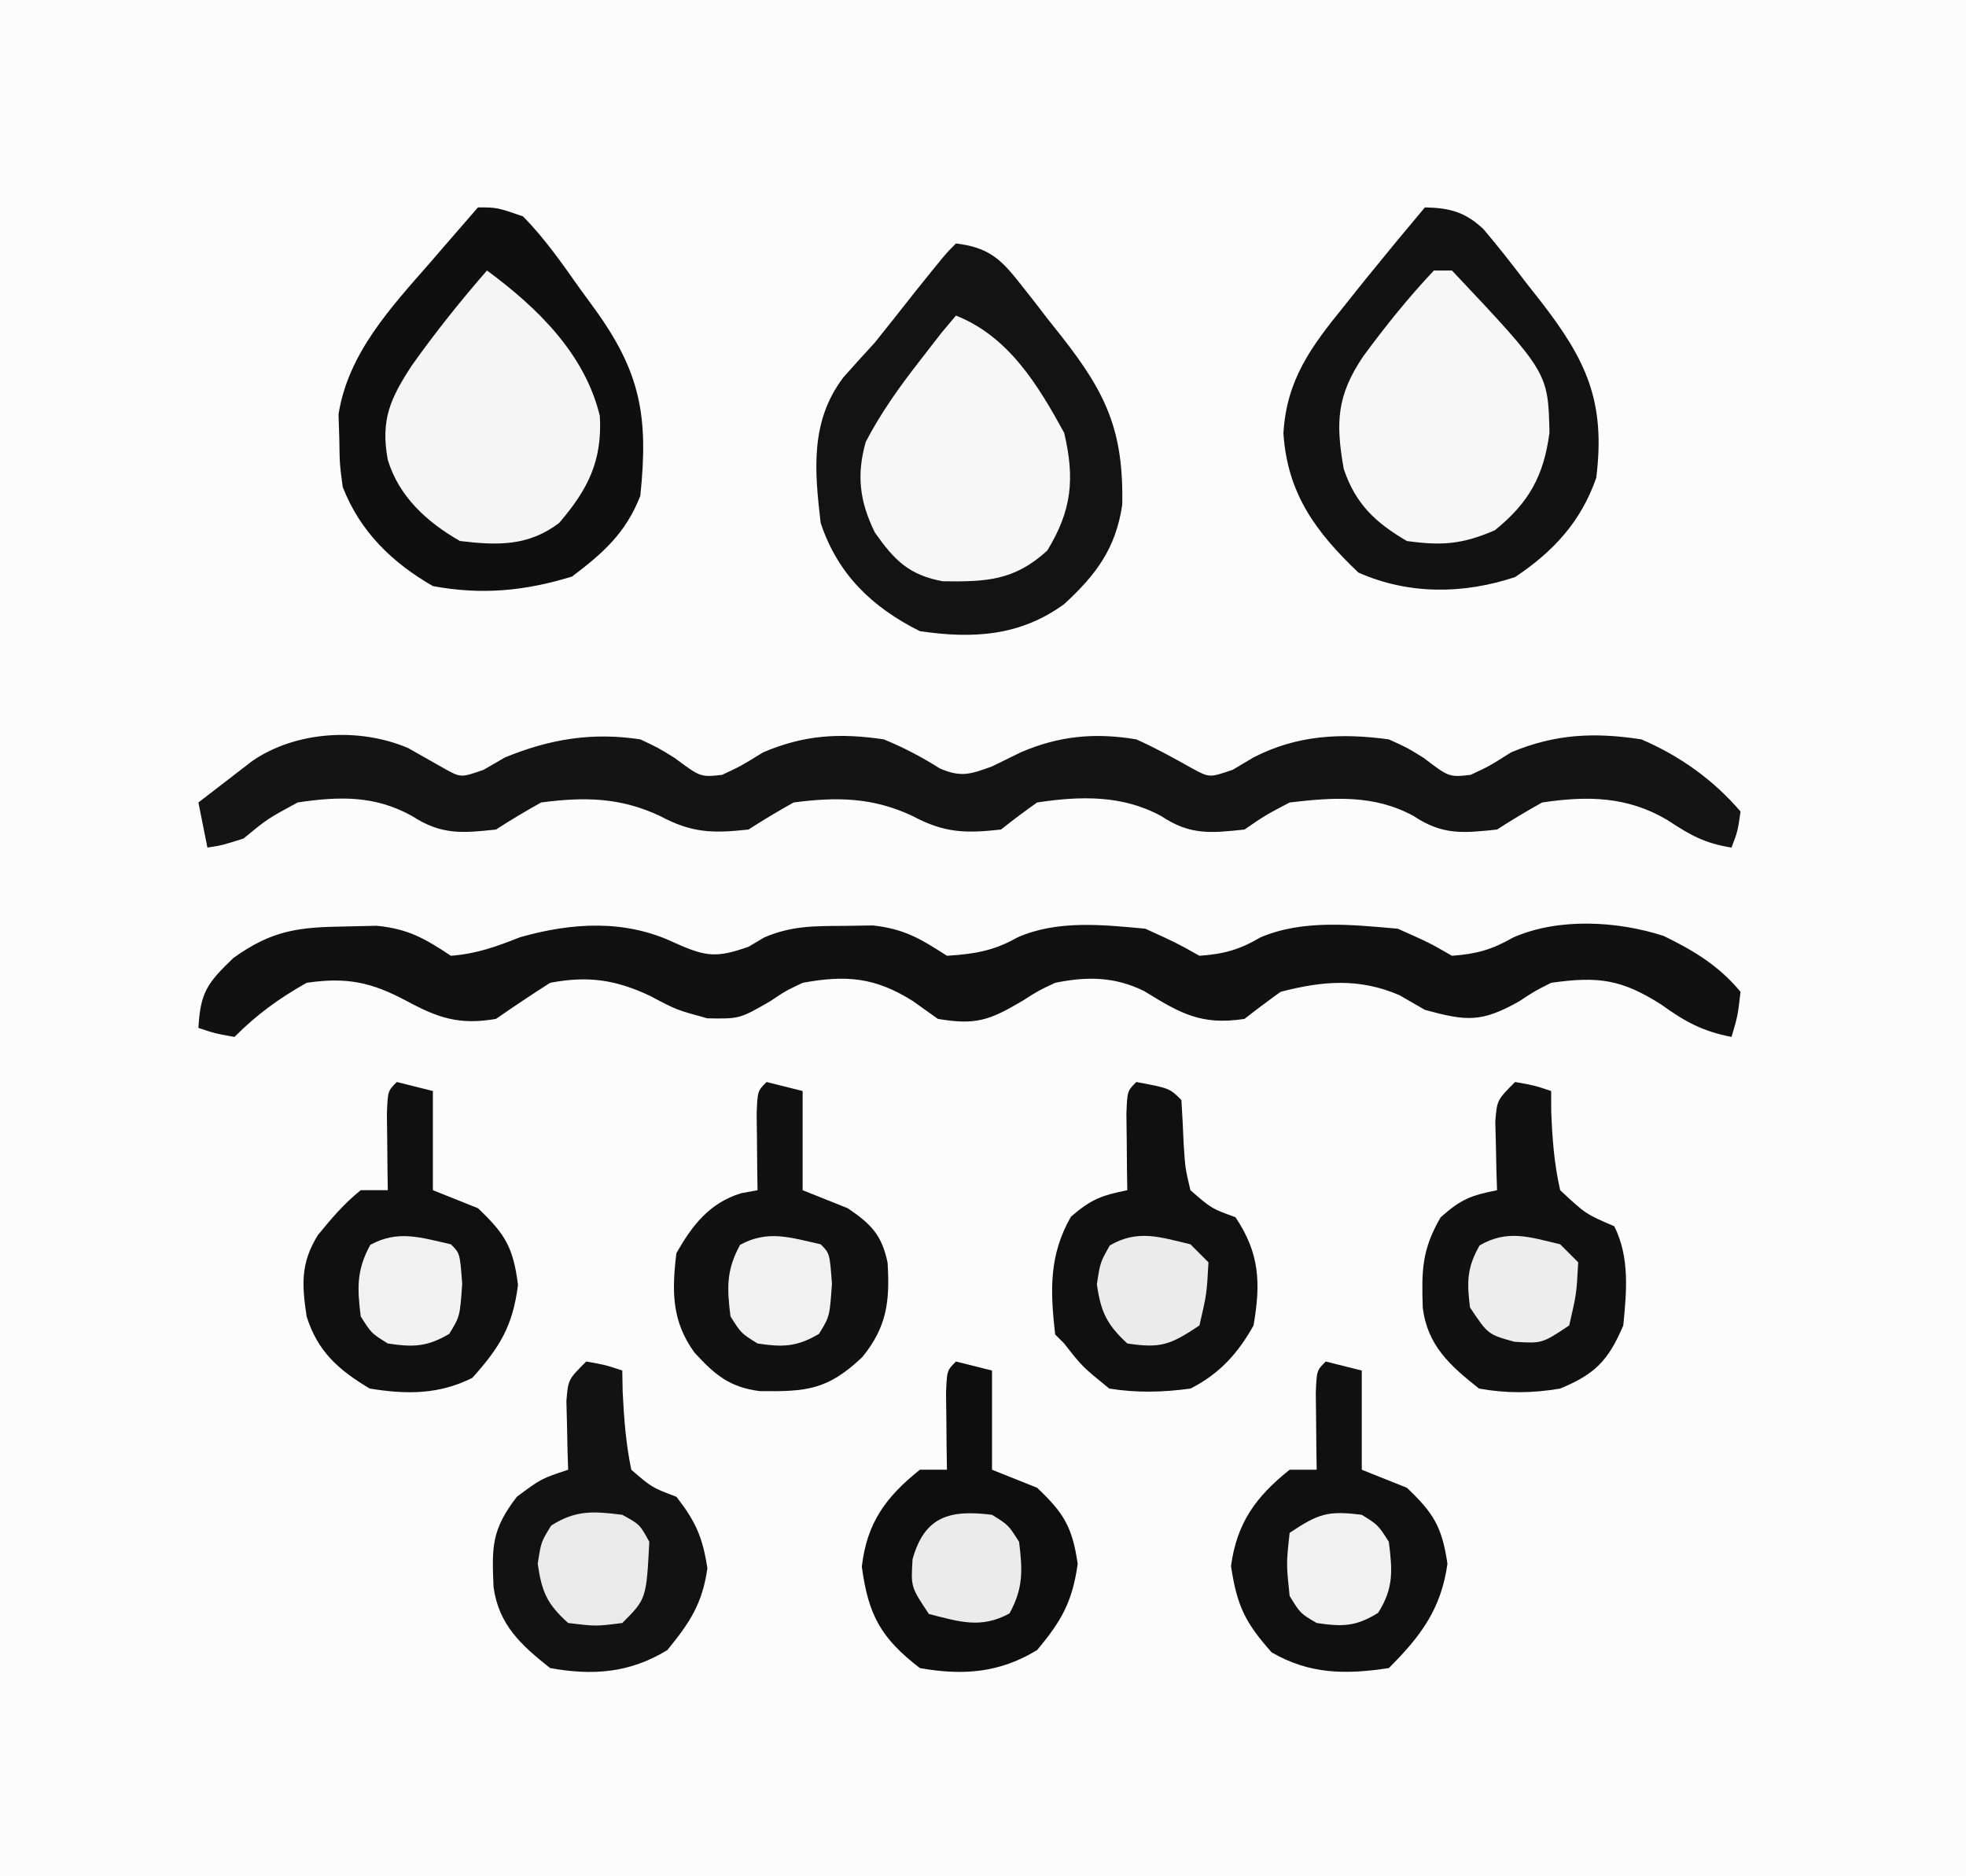
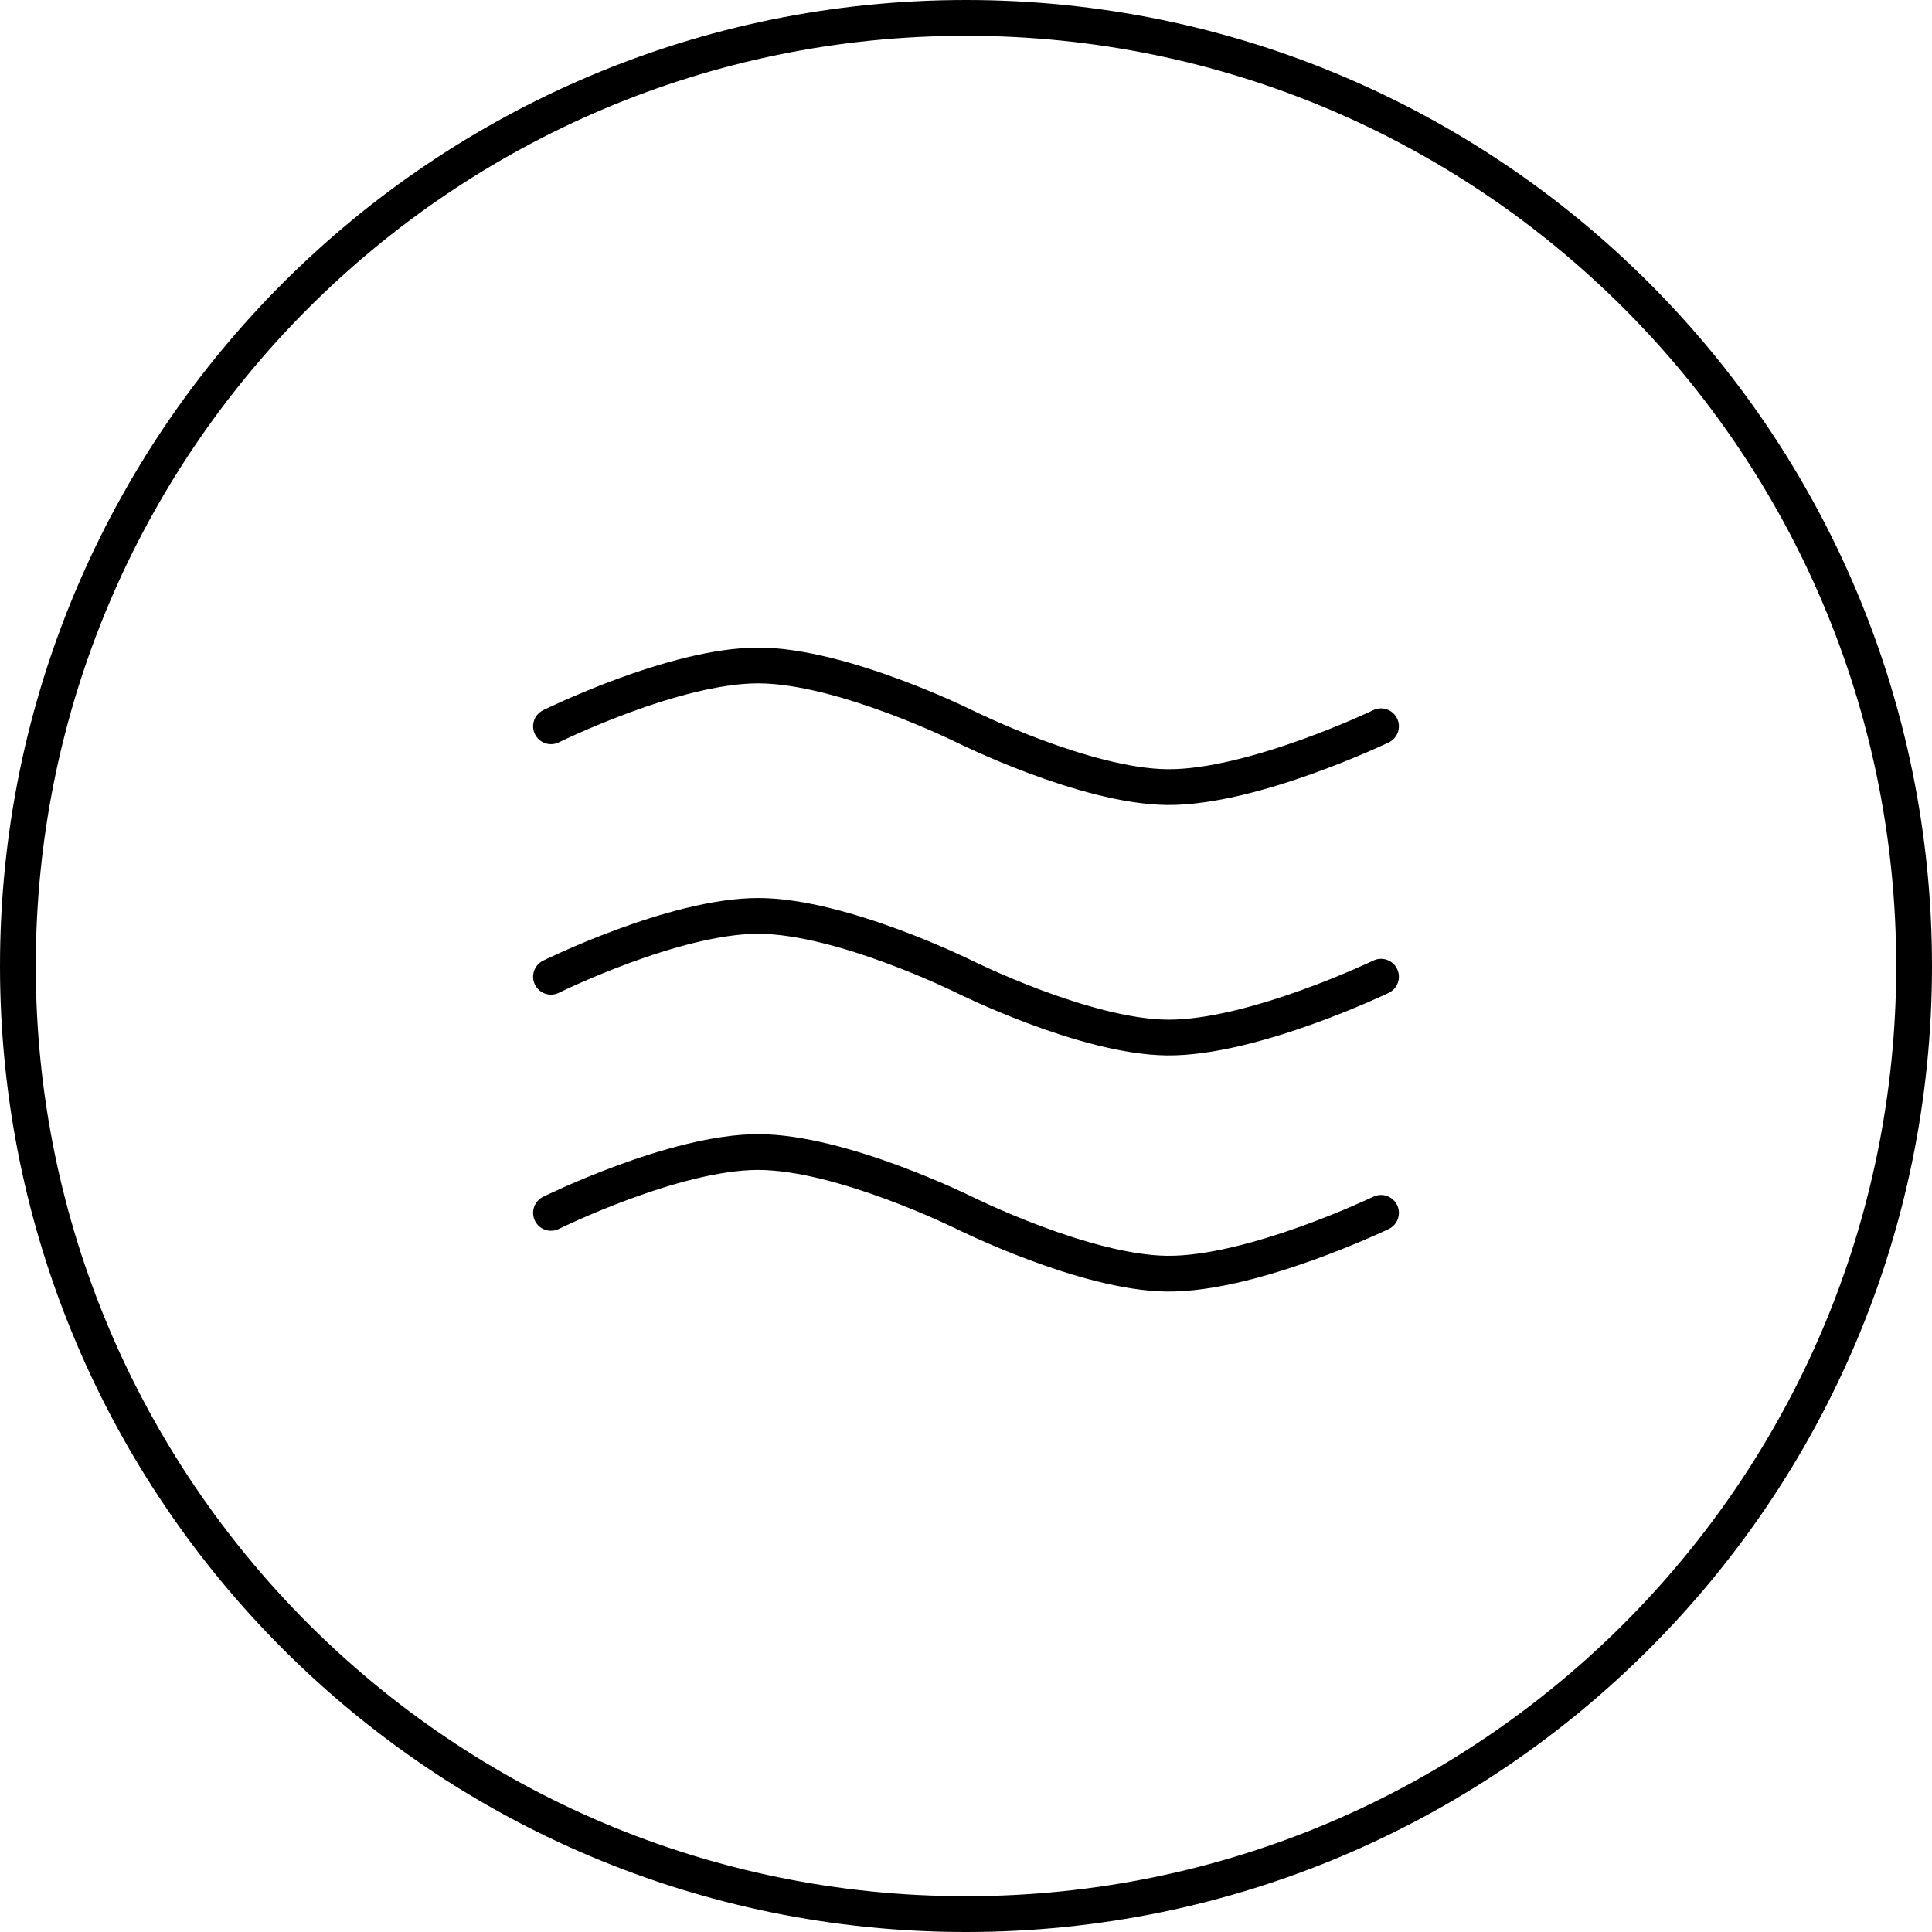
- <svg xmlns="http://www.w3.org/2000/svg" version="1.1" width="218" height="208">
-   <path d="M0 0 C71.94 0 143.88 0 218 0 C218 68.64 218 137.28 218 208 C146.06 208 74.12 208 0 208 C0 139.36 0 70.72 0 0 Z " fill="#FCFCFC" transform="translate(0,0)" />
-   <path d="M0 0 C1.336 0.754 2.671 1.511 4.004 2.27 C5.846 3.29 5.846 3.29 8.367 2.41 C9.151 1.956 9.935 1.503 10.742 1.035 C15.74 -1.009 20.395 -1.775 25.742 -0.965 C27.734 -0.031 27.734 -0.031 29.555 1.098 C32.415 3.233 32.415 3.233 34.805 2.973 C36.892 1.997 36.892 1.997 39.367 0.473 C43.931 -1.471 47.847 -1.69 52.742 -0.965 C54.965 -0.051 56.923 0.975 58.953 2.258 C61.304 3.279 62.367 2.9 64.742 2.035 C65.794 1.52 66.846 1.004 67.93 0.473 C72.188 -1.365 76.167 -1.729 80.742 -0.965 C82.898 -0.001 84.907 1.113 86.965 2.27 C88.85 3.29 88.85 3.29 91.43 2.41 C92.574 1.73 92.574 1.73 93.742 1.035 C98.572 -1.449 103.42 -1.688 108.742 -0.965 C110.805 -0.031 110.805 -0.031 112.617 1.098 C115.422 3.235 115.422 3.235 117.805 2.973 C119.886 2.004 119.886 2.004 122.305 0.473 C127.184 -1.568 131.526 -1.77 136.742 -0.965 C141.003 0.858 144.714 3.51 147.742 7.035 C147.43 9.223 147.43 9.223 146.742 11.035 C143.753 10.557 142.211 9.685 139.617 7.973 C135.17 5.347 130.778 5.286 125.742 6.035 C124.045 6.982 122.373 7.977 120.742 9.035 C116.966 9.44 114.7 9.674 111.492 7.535 C107.119 5.15 102.618 5.459 97.742 6.035 C95.031 7.461 95.031 7.461 92.742 9.035 C88.966 9.44 86.7 9.674 83.492 7.535 C79.198 5.193 74.532 5.307 69.742 6.035 C68.38 6.995 67.043 7.993 65.742 9.035 C61.781 9.475 59.47 9.423 55.93 7.535 C51.514 5.457 47.551 5.404 42.742 6.035 C41.045 6.982 39.373 7.977 37.742 9.035 C33.762 9.469 31.484 9.431 27.93 7.535 C23.514 5.457 19.551 5.404 14.742 6.035 C13.045 6.982 11.373 7.977 9.742 9.035 C5.939 9.443 3.682 9.645 0.43 7.535 C-3.68 5.241 -7.656 5.341 -12.258 6.035 C-15.605 7.849 -15.605 7.849 -18.258 10.035 C-20.633 10.785 -20.633 10.785 -22.258 11.035 C-22.588 9.385 -22.918 7.735 -23.258 6.035 C-21.991 5.051 -20.719 4.073 -19.445 3.098 C-18.738 2.552 -18.03 2.007 -17.301 1.445 C-12.444 -1.907 -5.405 -2.31 0 0 Z " fill="#141414" transform="translate(45.25781,82.96484)" />
-   <path d="M0 0 C2.753 0.056 4.486 0.514 6.505 2.424 C8.132 4.343 9.67 6.307 11.188 8.312 C11.721 8.99 12.254 9.667 12.803 10.365 C17.902 16.927 20.057 21.529 19 30 C17.301 34.859 14.256 38.163 10 41 C4.255 42.915 -1.832 42.964 -7.375 40.5 C-12.113 35.987 -15.24 31.758 -15.688 25.062 C-15.344 19.137 -12.652 15.501 -9 11 C-8.207 10.007 -7.414 9.015 -6.598 7.992 C-4.423 5.306 -2.224 2.645 0 0 Z " fill="#121212" transform="translate(158,23)" />
-   <path d="M0 0 C3.439 0.43 4.839 1.555 6.945 4.238 C7.725 5.222 7.725 5.222 8.52 6.225 C9.049 6.914 9.579 7.603 10.125 8.312 C10.663 8.99 11.2 9.667 11.754 10.365 C16.686 16.657 18.585 20.797 18.445 28.949 C17.736 33.807 15.56 36.727 12 40 C7.094 43.568 1.877 43.861 -4 43 C-9.316 40.342 -13.102 36.693 -15 31 C-15.683 25.168 -16.173 19.742 -12.5 14.875 C-11.349 13.57 -10.18 12.279 -9 11 C-7.553 9.195 -6.116 7.382 -4.688 5.562 C-1.154 1.154 -1.154 1.154 0 0 Z " fill="#131313" transform="translate(106,27)" />
-   <path d="M0 0 C1.121 -0.026 2.243 -0.052 3.398 -0.078 C6.94 0.282 8.693 1.321 11.625 3.25 C14.477 3.031 16.655 2.238 19.312 1.188 C25.067 -0.441 30.941 -0.804 36.438 1.812 C39.926 3.386 41.089 3.492 44.625 2.25 C45.487 1.74 45.487 1.74 46.367 1.219 C49.349 -0.061 51.826 -0.051 55.062 -0.062 C56.175 -0.079 57.287 -0.096 58.434 -0.113 C61.937 0.285 63.701 1.368 66.625 3.25 C69.628 3.066 71.817 2.709 74.441 1.219 C78.848 -0.736 83.908 -0.193 88.625 0.25 C92.062 1.812 92.062 1.812 94.625 3.25 C97.329 3.057 99.047 2.59 101.375 1.219 C106.09 -0.811 111.599 -0.189 116.625 0.25 C120.125 1.812 120.125 1.812 122.625 3.25 C125.336 3.056 127.066 2.571 129.414 1.223 C134.426 -0.982 140.937 -0.617 146.082 1.043 C149.418 2.659 152.239 4.363 154.625 7.25 C154.312 9.938 154.312 9.938 153.625 12.25 C150.46 11.641 148.47 10.57 145.875 8.688 C141.44 5.857 138.848 5.504 133.625 6.25 C131.793 7.172 131.793 7.172 130.062 8.312 C125.867 10.677 124.206 10.499 119.625 9.25 C118.697 8.714 117.769 8.178 116.812 7.625 C112.342 5.697 108.306 6.03 103.625 7.25 C102.271 8.222 100.935 9.219 99.625 10.25 C94.831 10.996 92.507 9.642 88.477 7.156 C85.211 5.558 82.151 5.525 78.625 6.25 C76.754 7.129 76.754 7.129 75 8.25 C71.328 10.426 69.792 10.959 65.625 10.25 C64.697 9.59 63.769 8.93 62.812 8.25 C58.641 5.632 55.438 5.365 50.625 6.25 C48.725 7.155 48.725 7.155 47 8.312 C43.625 10.25 43.625 10.25 40.062 10.188 C36.625 9.25 36.625 9.25 33.688 7.688 C29.856 5.889 26.791 5.455 22.625 6.25 C20.6 7.546 18.598 8.877 16.625 10.25 C12.557 10.957 10.209 10.15 6.688 8.25 C2.814 6.184 0.069 5.592 -4.375 6.25 C-7.475 8.005 -9.863 9.738 -12.375 12.25 C-14.5 11.875 -14.5 11.875 -16.375 11.25 C-16.151 7.327 -15.415 6.289 -12.5 3.5 C-8.172 0.384 -5.224 0.072 0 0 Z " fill="#111111" transform="translate(38.375,102.75)" />
-   <path d="M0 0 C2.109 0.004 2.109 0.004 5 1 C7.383 3.428 9.293 6.162 11.25 8.938 C11.791 9.679 12.333 10.421 12.891 11.186 C18.009 18.243 18.932 23.115 18 32 C16.387 36.109 13.906 38.315 10.438 40.938 C5.21 42.553 0.404 43.004 -5 42 C-9.543 39.386 -13.089 35.935 -15 31 C-15.336 28.449 -15.336 28.449 -15.375 25.688 C-15.403 24.784 -15.432 23.88 -15.461 22.949 C-14.4 16.161 -9.637 11.077 -5.25 6.062 C-4.743 5.474 -4.237 4.886 -3.715 4.279 C-2.482 2.848 -1.242 1.424 0 0 Z " fill="#0F0F0F" transform="translate(53,23)" />
-   <path d="M0 0 C2.125 0.375 2.125 0.375 4 1 C4.014 1.759 4.028 2.519 4.043 3.301 C4.186 6.276 4.397 9.082 5 12 C7.285 13.971 7.285 13.971 10 15 C12.127 17.714 12.929 19.524 13.438 22.938 C12.877 26.863 11.497 28.948 9 32 C4.853 34.548 0.745 34.854 -4 34 C-7.231 31.442 -9.697 29.202 -10.273 25.012 C-10.468 20.562 -10.498 18.646 -7.688 15 C-5 13 -5 13 -2 12 C-2.023 11.301 -2.046 10.603 -2.07 9.883 C-2.097 8.518 -2.097 8.518 -2.125 7.125 C-2.148 6.22 -2.171 5.315 -2.195 4.383 C-2 2 -2 2 0 0 Z " fill="#121212" transform="translate(65,151)" />
-   <path d="M0 0 C2.125 0.375 2.125 0.375 4 1 C4.003 1.748 4.005 2.495 4.008 3.266 C4.126 6.283 4.328 9.053 5 12 C7.829 14.638 7.829 14.638 11 16 C12.725 19.449 12.366 23.221 12 27 C10.339 30.903 8.856 32.402 5 34 C1.927 34.522 -0.929 34.553 -4 34 C-7.218 31.452 -9.735 29.208 -10.238 25.012 C-10.369 20.928 -10.352 18.604 -8.25 15 C-5.966 12.97 -4.892 12.583 -2 12 C-2.023 11.301 -2.046 10.603 -2.07 9.883 C-2.097 8.518 -2.097 8.518 -2.125 7.125 C-2.148 6.22 -2.171 5.315 -2.195 4.383 C-2 2 -2 2 0 0 Z " fill="#111111" transform="translate(168,120)" />
-   <path d="M0 0 C3.692 0.692 3.692 0.692 5 2 C5.105 3.624 5.184 5.249 5.25 6.875 C5.427 9.576 5.427 9.576 6 12 C8.32 14.026 8.32 14.026 11 15 C13.681 19.022 13.813 22.272 13 27 C11.289 30.072 9.19 32.405 6 34 C2.941 34.421 0.052 34.49 -3 34 C-6 31.562 -6 31.562 -8 29 C-8.33 28.67 -8.66 28.34 -9 28 C-9.547 23.156 -9.7 19.224 -7.25 14.938 C-4.976 12.979 -3.846 12.58 -1 12 C-1.012 11.218 -1.023 10.435 -1.035 9.629 C-1.044 8.617 -1.053 7.605 -1.062 6.562 C-1.074 5.553 -1.086 4.544 -1.098 3.504 C-1 1 -1 1 0 0 Z " fill="#101010" transform="translate(126,120)" />
-   <path d="M0 0 C5.549 4.096 10.851 9.213 12.516 16.148 C12.784 21.149 11.187 24.282 8 28 C4.584 30.591 1.167 30.503 -3 30 C-6.644 27.917 -9.763 25.084 -11 21 C-11.828 16.551 -10.7 14.152 -8.312 10.5 C-5.71 6.846 -2.947 3.38 0 0 Z " fill="#F5F5F5" transform="translate(54,30)" />
-   <path d="M0 0 C1.32 0.33 2.64 0.66 4 1 C4 4.63 4 8.26 4 12 C6.475 12.99 6.475 12.99 9 14 C11.967 16.806 12.909 18.372 13.5 22.438 C12.794 27.467 10.537 30.463 7 34 C2.223 34.727 -1.795 34.703 -6 32.25 C-8.94 28.943 -9.835 27.095 -10.5 22.688 C-9.851 17.9 -7.764 15.013 -4 12 C-3.01 12 -2.02 12 -1 12 C-1.012 11.218 -1.023 10.435 -1.035 9.629 C-1.044 8.617 -1.053 7.605 -1.062 6.562 C-1.074 5.553 -1.086 4.544 -1.098 3.504 C-1 1 -1 1 0 0 Z " fill="#101010" transform="translate(147,151)" />
-   <path d="M0 0 C1.32 0.33 2.64 0.66 4 1 C4 4.63 4 8.26 4 12 C6.475 12.99 6.475 12.99 9 14 C11.967 16.806 12.909 18.372 13.5 22.438 C12.909 26.651 11.718 28.753 9 32 C4.843 34.545 0.754 34.847 -4 34 C-8.327 30.664 -9.713 28.128 -10.438 22.75 C-9.871 17.896 -7.803 15.045 -4 12 C-3.01 12 -2.02 12 -1 12 C-1.012 11.218 -1.023 10.435 -1.035 9.629 C-1.044 8.617 -1.053 7.605 -1.062 6.562 C-1.074 5.553 -1.086 4.544 -1.098 3.504 C-1 1 -1 1 0 0 Z " fill="#0E0E0E" transform="translate(106,151)" />
-   <path d="M0 0 C1.32 0.33 2.64 0.66 4 1 C4 4.63 4 8.26 4 12 C6.475 12.99 6.475 12.99 9 14 C11.581 15.744 12.787 16.964 13.422 20.051 C13.679 24.304 13.358 27.142 10.625 30.5 C6.766 34.175 4.416 34.343 -0.742 34.285 C-4.114 33.859 -5.74 32.465 -8 30 C-10.526 26.512 -10.507 23.203 -10 19 C-8.271 15.915 -6.32 13.404 -2.828 12.336 C-2.225 12.225 -1.622 12.114 -1 12 C-1.012 11.218 -1.023 10.435 -1.035 9.629 C-1.044 8.617 -1.053 7.605 -1.062 6.562 C-1.074 5.553 -1.086 4.544 -1.098 3.504 C-1 1 -1 1 0 0 Z " fill="#111111" transform="translate(85,120)" />
-   <path d="M0 0 C1.32 0.33 2.64 0.66 4 1 C4 4.63 4 8.26 4 12 C6.475 12.99 6.475 12.99 9 14 C12.008 16.845 12.92 18.361 13.438 22.5 C12.865 27.079 11.405 29.433 8.375 32.812 C4.646 34.677 1.081 34.663 -3 34 C-6.471 31.932 -8.777 29.891 -10 26 C-10.533 22.466 -10.674 20.093 -8.762 16.992 C-7.253 15.143 -5.864 13.492 -4 12 C-3.01 12 -2.02 12 -1 12 C-1.012 11.218 -1.023 10.435 -1.035 9.629 C-1.044 8.617 -1.053 7.605 -1.062 6.562 C-1.074 5.553 -1.086 4.544 -1.098 3.504 C-1 1 -1 1 0 0 Z " fill="#101010" transform="translate(44,120)" />
-   <path d="M0 0 C0.66 0 1.32 0 2 0 C12.665 11.312 12.665 11.312 12.812 18 C12.182 22.783 10.522 25.774 6.75 28.812 C3.157 30.364 0.884 30.545 -3 30 C-6.472 27.972 -8.703 25.892 -10 22 C-10.914 16.849 -10.765 13.863 -7.84 9.52 C-5.386 6.185 -2.841 3.013 0 0 Z " fill="#F7F7F7" transform="translate(159,30)" />
-   <path d="M0 0 C5.842 2.316 9.079 7.668 12 13 C13.201 18.076 12.849 21.613 10.125 26.062 C6.456 29.408 3.4 29.525 -1.445 29.469 C-5.22 28.776 -6.827 27.135 -8.992 24.055 C-10.701 20.57 -11.031 17.67 -10 14 C-8.301 10.749 -6.252 7.889 -4 5 C-3.216 3.989 -2.433 2.979 -1.625 1.938 C-1.089 1.298 -0.552 0.659 0 0 Z " fill="#F7F7F7" transform="translate(106,35)" />
-   <path d="M0 0 C1.938 1.062 1.938 1.062 3 3 C2.667 9.333 2.667 9.333 0 12 C-2.938 12.375 -2.938 12.375 -6 12 C-8.352 9.883 -8.918 8.56 -9.375 5.438 C-9 3 -9 3 -7.875 1.188 C-5.128 -0.552 -3.182 -0.398 0 0 Z " fill="#EAEAEA" transform="translate(69,168)" />
-   <path d="M0 0 C1.812 1.125 1.812 1.125 3 3 C3.393 6.145 3.476 8.133 1.938 10.938 C-1.216 12.667 -3.625 11.859 -7 11 C-9 8 -9 8 -8.812 4.938 C-7.477 0.111 -4.613 -0.577 0 0 Z " fill="#EBEBEB" transform="translate(110,168)" />
-   <path d="M0 0 C0.66 0.66 1.32 1.32 2 2 C1.812 5.5 1.812 5.5 1 9 C-2.221 11.148 -3.26 11.561 -7 11 C-9.286 8.872 -9.923 7.526 -10.375 4.438 C-10 2 -10 2 -8.938 0.125 C-5.828 -1.681 -3.383 -0.8 0 0 Z " fill="#EBEBEB" transform="translate(132,138)" />
-   <path d="M0 0 C0.66 0.66 1.32 1.32 2 2 C1.812 5.5 1.812 5.5 1 9 C-2 11 -2 11 -5.062 10.812 C-8 10 -8 10 -10 7 C-10.352 4.181 -10.346 2.611 -8.938 0.125 C-5.828 -1.681 -3.383 -0.8 0 0 Z " fill="#EDEDED" transform="translate(173,138)" />
-   <path d="M0 0 C1.812 1.125 1.812 1.125 3 3 C3.398 6.182 3.552 8.128 1.812 10.875 C-0.655 12.407 -2.145 12.428 -5 12 C-6.812 10.938 -6.812 10.938 -8 9 C-8.375 5.438 -8.375 5.438 -8 2 C-4.767 -0.155 -3.748 -0.469 0 0 Z " fill="#F1F1F1" transform="translate(151,168)" />
-   <path d="M0 0 C1 1 1 1 1.25 4.375 C1 8 1 8 -0.188 9.938 C-2.66 11.387 -4.179 11.423 -7 11 C-8.812 9.875 -8.812 9.875 -10 8 C-10.393 4.855 -10.476 2.867 -8.938 0.062 C-5.848 -1.632 -3.328 -0.74 0 0 Z " fill="#F1F1F1" transform="translate(91,138)" />
-   <path d="M0 0 C1 1 1 1 1.25 4.375 C1 8 1 8 -0.188 9.938 C-2.66 11.387 -4.179 11.423 -7 11 C-8.812 9.875 -8.812 9.875 -10 8 C-10.393 4.855 -10.476 2.867 -8.938 0.062 C-5.848 -1.632 -3.328 -0.74 0 0 Z " fill="#F1F1F1" transform="translate(50,138)" />
+ <svg xmlns="http://www.w3.org/2000/svg" width="270" height="270" viewBox="0 0 270 270" fill="none">
+   <path d="M135 0C209.558 0 270 60.442 270 135C270 209.558 209.558 270 135 270C60.442 270 0 209.558 0 135C0 60.442 60.442 0 135 0ZM135 5C63.203 5 5 63.203 5 135C5 206.797 63.203 265 135 265C206.797 265 265 206.797 265 135C265 63.203 206.797 5 135 5ZM106.005 158.5C112.314 158.513 119.859 160.777 125.634 162.914C128.562 163.998 131.115 165.08 132.937 165.891C133.848 166.297 134.579 166.636 135.085 166.875C135.338 166.994 135.534 167.089 135.669 167.154C135.736 167.187 135.789 167.213 135.825 167.23L135.882 167.259H135.883C135.883 167.259 135.884 167.26 134.82 169.405L135.884 167.26L135.889 167.262L135.896 167.266C135.902 167.269 135.913 167.274 135.928 167.281C135.957 167.295 136.001 167.317 136.061 167.346C136.18 167.404 136.358 167.491 136.592 167.602C137.059 167.824 137.744 168.143 138.603 168.528C140.323 169.299 142.734 170.329 145.493 171.361C151.094 173.455 157.828 175.442 163.12 175.499C168.612 175.558 175.732 173.57 181.681 171.442C184.611 170.394 187.18 169.341 189.016 168.55C189.932 168.155 190.664 167.825 191.164 167.597C191.414 167.482 191.606 167.393 191.733 167.333C191.797 167.303 191.845 167.28 191.876 167.266C191.891 167.258 191.903 167.253 191.91 167.25C191.913 167.248 191.916 167.247 191.917 167.246L191.919 167.245C193.163 166.648 194.656 167.173 195.254 168.417C195.851 169.662 195.327 171.155 194.082 171.753L194.081 171.754H194.08L194.064 171.762C194.054 171.767 194.039 171.773 194.021 171.782C193.983 171.8 193.928 171.826 193.857 171.859C193.716 171.926 193.51 172.021 193.245 172.143C192.715 172.385 191.95 172.729 190.995 173.141C189.088 173.963 186.418 175.058 183.364 176.15C177.344 178.304 169.509 180.567 163.067 180.498C156.851 180.432 149.425 178.17 143.742 176.045C140.86 174.967 138.349 173.894 136.558 173.091C135.661 172.689 134.942 172.354 134.444 172.117C134.196 171.999 134.003 171.906 133.87 171.841C133.804 171.808 133.752 171.783 133.717 171.766L133.664 171.739H133.662C133.661 171.739 133.659 171.737 133.655 171.735C133.649 171.732 133.638 171.727 133.623 171.72C133.594 171.705 133.549 171.683 133.488 171.653C133.367 171.595 133.185 171.508 132.947 171.396C132.472 171.171 131.777 170.848 130.903 170.459C129.155 169.68 126.703 168.641 123.898 167.604C118.207 165.497 111.365 163.512 105.995 163.5C100.586 163.488 93.69 165.473 87.952 167.586C85.125 168.627 82.654 169.671 80.891 170.453C80.01 170.844 79.309 171.169 78.83 171.395C78.591 171.507 78.407 171.595 78.285 171.654C78.224 171.684 78.178 171.706 78.148 171.721C78.134 171.728 78.123 171.733 78.116 171.736C78.113 171.738 78.111 171.74 78.109 171.74H78.108L77.873 171.842C76.686 172.286 75.333 171.768 74.759 170.607C74.147 169.37 74.654 167.871 75.892 167.259L75.893 167.258H75.894L75.909 167.25C75.919 167.245 75.933 167.238 75.951 167.229C75.987 167.212 76.04 167.186 76.108 167.153C76.245 167.088 76.442 166.992 76.697 166.872C77.207 166.632 77.943 166.291 78.862 165.883C80.699 165.068 83.272 163.982 86.225 162.895C92.046 160.751 99.65 158.487 106.005 158.5ZM106.005 125.5C112.314 125.513 119.859 127.777 125.634 129.914C128.562 130.998 131.115 132.08 132.937 132.891C133.848 133.297 134.579 133.636 135.085 133.875C135.338 133.994 135.534 134.089 135.669 134.154C135.736 134.187 135.789 134.213 135.825 134.23L135.882 134.259H135.883C135.883 134.259 135.884 134.26 134.82 136.405L135.884 134.26L135.889 134.262L135.896 134.266C135.902 134.269 135.913 134.274 135.928 134.281C135.957 134.295 136.001 134.317 136.061 134.346C136.18 134.404 136.358 134.491 136.592 134.602C137.059 134.824 137.744 135.143 138.603 135.528C140.323 136.299 142.734 137.329 145.493 138.361C151.094 140.455 157.828 142.442 163.12 142.499C168.612 142.558 175.732 140.57 181.681 138.442C184.611 137.394 187.18 136.341 189.016 135.55C189.932 135.155 190.664 134.825 191.164 134.597C191.414 134.482 191.606 134.393 191.733 134.333C191.797 134.303 191.845 134.28 191.876 134.266C191.891 134.258 191.903 134.253 191.91 134.25C191.913 134.248 191.916 134.247 191.917 134.246L191.919 134.245C193.163 133.648 194.656 134.173 195.254 135.417C195.851 136.662 195.327 138.155 194.082 138.753L194.081 138.754H194.08L194.064 138.762C194.054 138.767 194.039 138.773 194.021 138.782C193.983 138.8 193.928 138.826 193.857 138.859C193.716 138.926 193.51 139.021 193.245 139.143C192.715 139.385 191.95 139.729 190.995 140.141C189.088 140.963 186.418 142.058 183.364 143.15C177.344 145.304 169.509 147.567 163.067 147.498C156.851 147.432 149.425 145.17 143.742 143.045C140.86 141.967 138.349 140.894 136.558 140.091C135.661 139.689 134.942 139.354 134.444 139.117C134.196 138.999 134.003 138.906 133.87 138.841C133.804 138.808 133.752 138.783 133.717 138.766L133.664 138.739H133.662C133.661 138.739 133.659 138.737 133.655 138.735C133.649 138.732 133.638 138.727 133.623 138.72C133.594 138.705 133.549 138.683 133.488 138.653C133.367 138.595 133.185 138.508 132.947 138.396C132.472 138.171 131.777 137.848 130.903 137.459C129.155 136.68 126.703 135.641 123.898 134.604C118.207 132.497 111.365 130.512 105.995 130.5C100.586 130.488 93.69 132.473 87.952 134.586C85.125 135.627 82.654 136.671 80.891 137.453C80.01 137.844 79.309 138.169 78.83 138.395C78.591 138.507 78.407 138.595 78.285 138.654C78.224 138.684 78.178 138.706 78.148 138.721C78.134 138.728 78.123 138.733 78.116 138.736C78.113 138.738 78.111 138.74 78.109 138.74H78.108L77.873 138.842C76.686 139.286 75.333 138.768 74.759 137.607C74.147 136.37 74.654 134.871 75.892 134.259L75.893 134.258H75.894L75.909 134.25C75.919 134.245 75.933 134.238 75.951 134.229C75.987 134.212 76.04 134.186 76.108 134.153C76.245 134.088 76.442 133.992 76.697 133.872C77.207 133.632 77.943 133.291 78.862 132.883C80.699 132.068 83.272 130.982 86.225 129.895C92.046 127.751 99.65 125.487 106.005 125.5ZM106.005 90.5C112.314 90.513 119.859 92.777 125.634 94.914C128.562 95.998 131.115 97.08 132.937 97.891C133.848 98.296 134.579 98.636 135.085 98.875C135.338 98.994 135.534 99.089 135.669 99.154C135.736 99.187 135.789 99.213 135.825 99.231L135.882 99.259H135.883C135.883 99.259 135.884 99.26 134.82 101.405L135.884 99.26L135.889 99.262L135.896 99.266C135.902 99.269 135.913 99.274 135.928 99.281C135.957 99.296 136.001 99.317 136.061 99.346C136.18 99.404 136.358 99.491 136.592 99.602C137.059 99.824 137.744 100.143 138.603 100.528C140.323 101.299 142.734 102.329 145.493 103.361C151.094 105.455 157.828 107.442 163.12 107.499C168.612 107.558 175.732 105.57 181.681 103.442C184.611 102.394 187.18 101.341 189.016 100.55C189.932 100.155 190.664 99.825 191.164 99.597C191.414 99.482 191.606 99.393 191.733 99.333C191.797 99.303 191.845 99.28 191.876 99.266C191.891 99.258 191.903 99.253 191.91 99.25C191.913 99.248 191.916 99.247 191.917 99.246L191.919 99.245C193.163 98.648 194.656 99.173 195.254 100.417C195.851 101.662 195.327 103.155 194.082 103.753L194.081 103.754H194.08L194.064 103.762C194.054 103.767 194.039 103.773 194.021 103.782C193.983 103.8 193.928 103.826 193.857 103.859C193.716 103.926 193.51 104.021 193.245 104.143C192.715 104.385 191.95 104.729 190.995 105.141C189.088 105.963 186.418 107.058 183.364 108.15C177.344 110.304 169.509 112.567 163.067 112.498C156.851 112.432 149.425 110.17 143.742 108.045C140.86 106.967 138.349 105.894 136.558 105.091C135.661 104.689 134.942 104.354 134.444 104.117C134.196 103.999 134.003 103.906 133.87 103.841C133.804 103.808 133.752 103.783 133.717 103.766L133.664 103.739H133.662C133.661 103.739 133.659 103.737 133.655 103.735C133.649 103.732 133.638 103.727 133.623 103.72C133.594 103.705 133.549 103.683 133.488 103.653C133.367 103.595 133.185 103.508 132.947 103.396C132.472 103.171 131.777 102.848 130.903 102.459C129.155 101.68 126.703 100.641 123.898 99.603C118.207 97.497 111.365 95.512 105.995 95.5C100.586 95.488 93.69 97.473 87.952 99.586C85.125 100.627 82.654 101.671 80.891 102.453C80.01 102.844 79.309 103.169 78.83 103.395C78.591 103.507 78.407 103.595 78.285 103.654C78.224 103.684 78.178 103.706 78.148 103.721C78.134 103.728 78.123 103.733 78.116 103.736C78.113 103.738 78.111 103.74 78.109 103.74H78.108L77.873 103.842C76.686 104.286 75.333 103.768 74.759 102.607C74.147 101.37 74.654 99.871 75.892 99.259L75.893 99.258H75.894L75.909 99.25C75.919 99.245 75.933 99.238 75.951 99.23C75.987 99.212 76.04 99.186 76.108 99.153C76.245 99.088 76.442 98.992 76.697 98.872C77.207 98.632 77.943 98.291 78.862 97.883C80.699 97.068 83.272 95.981 86.225 94.894C92.046 92.751 99.65 90.487 106.005 90.5Z" fill="black" />
</svg>
